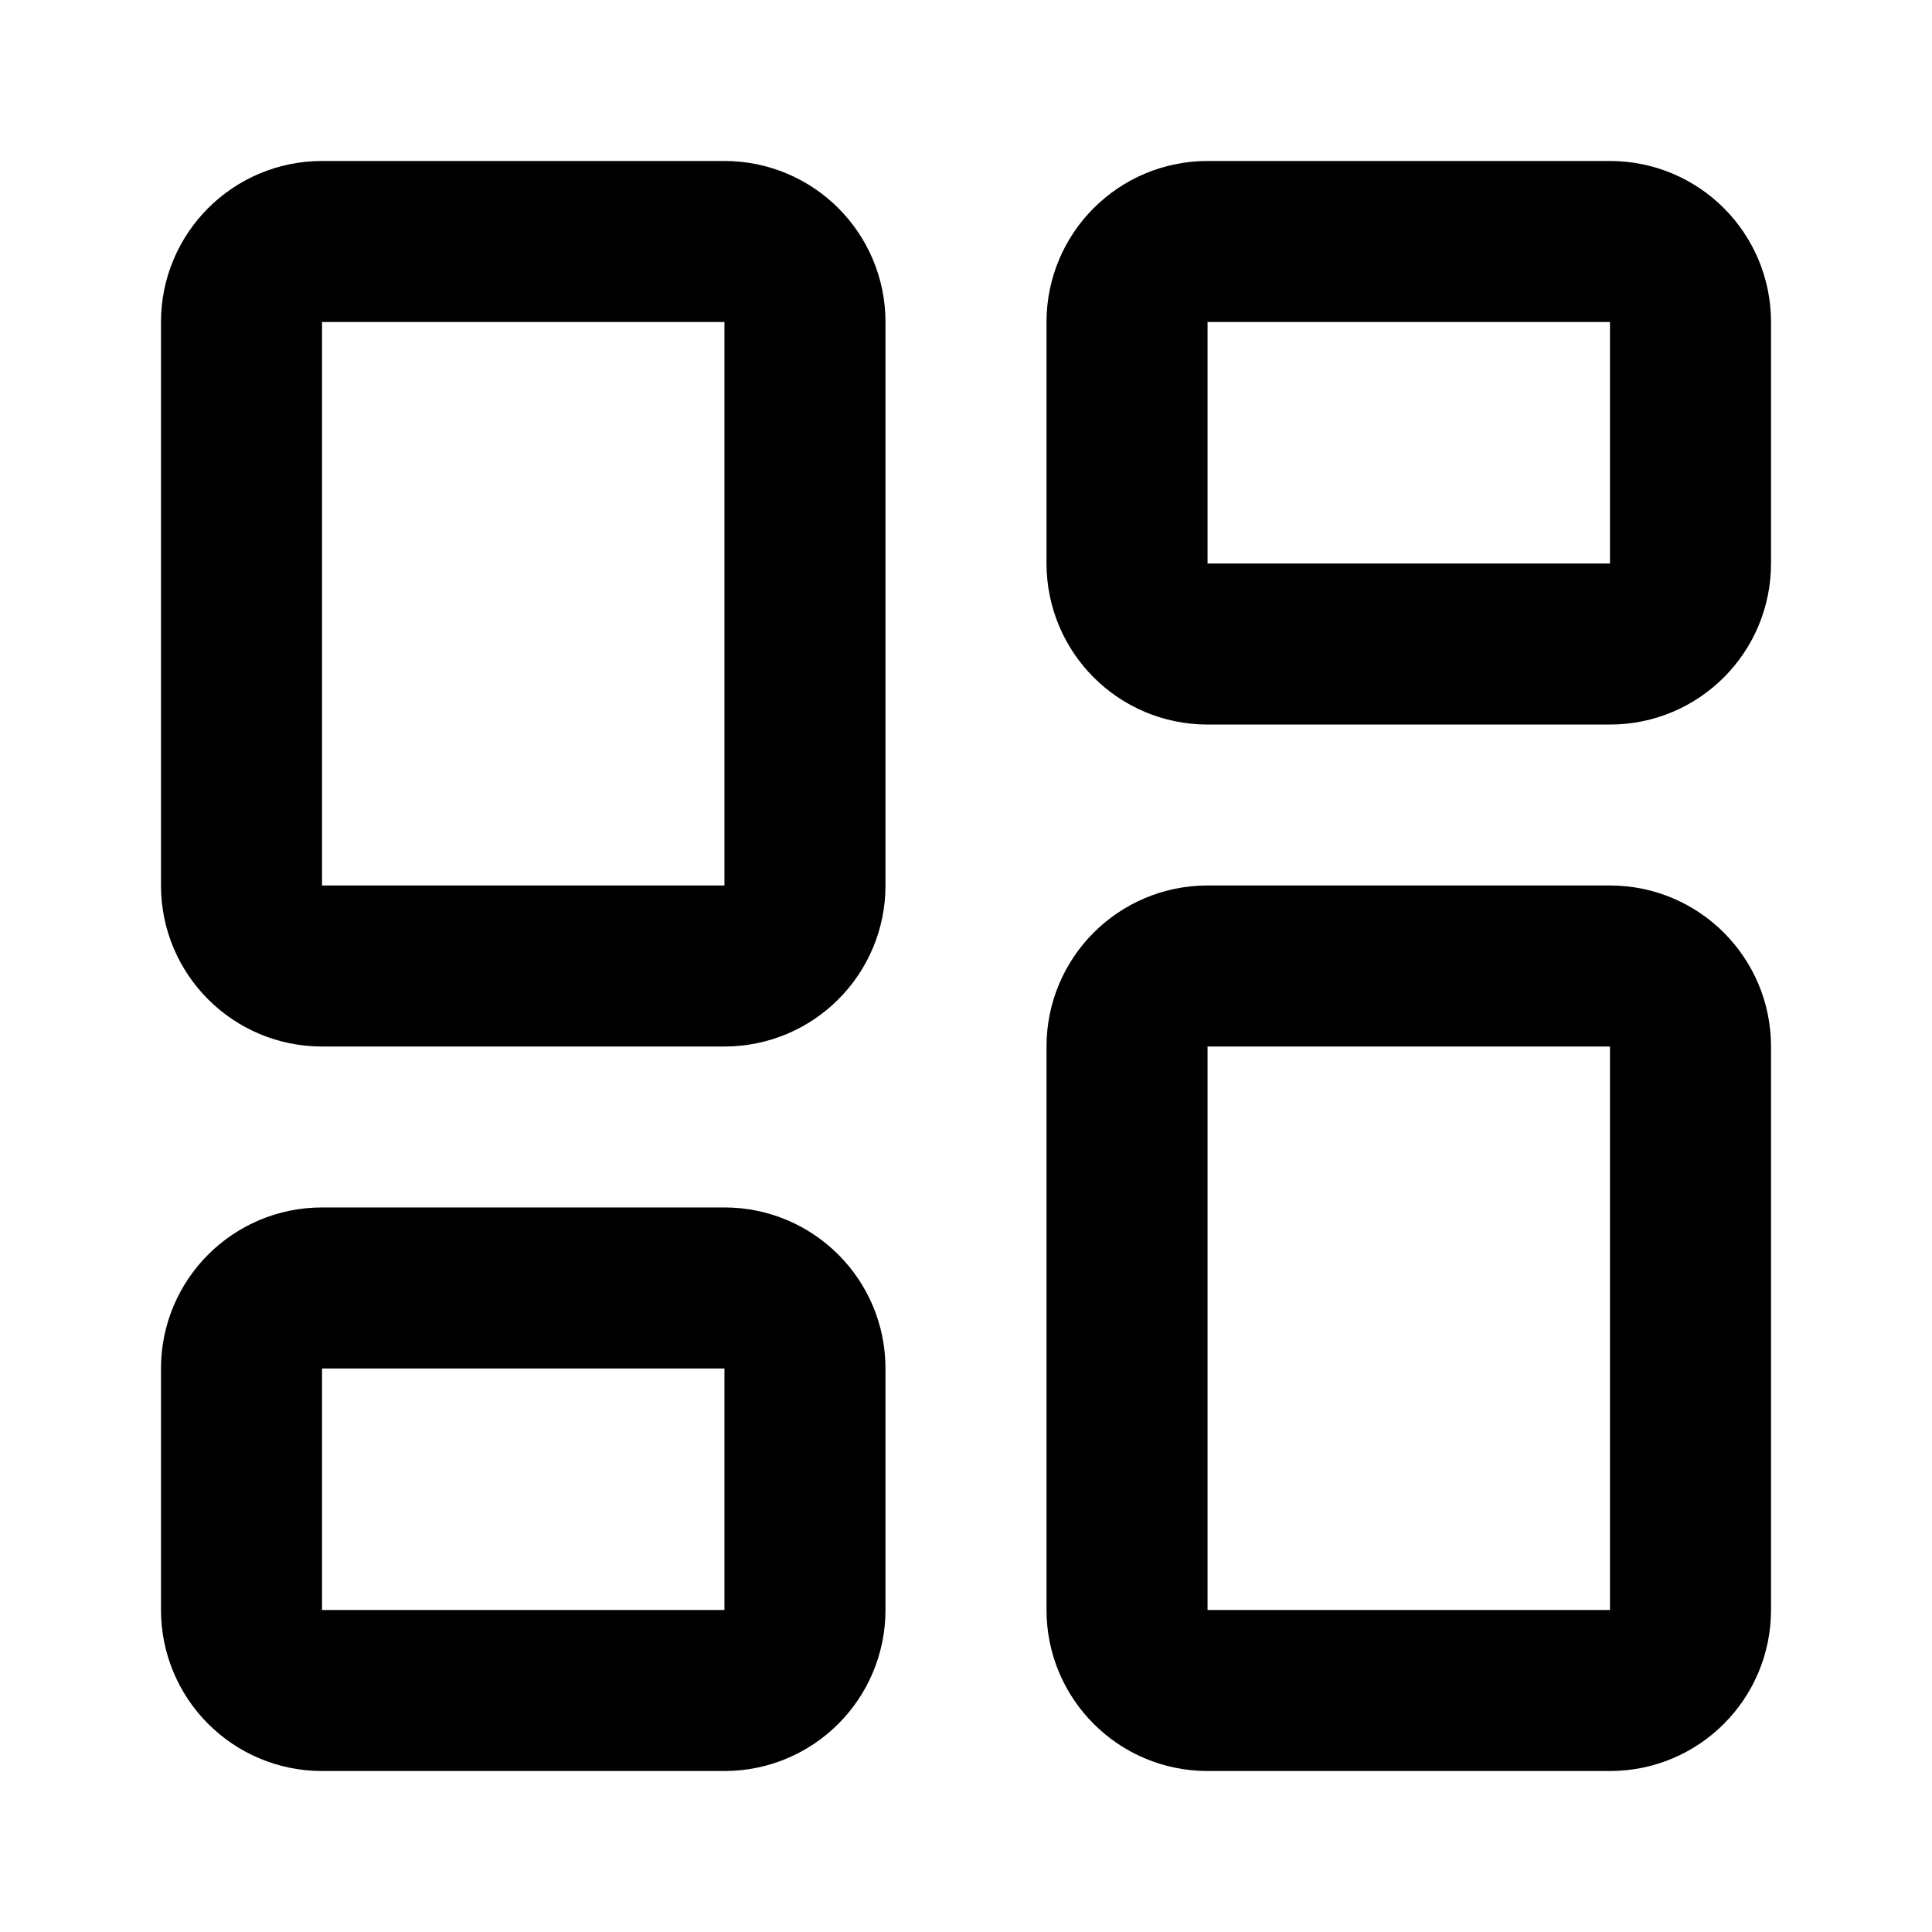
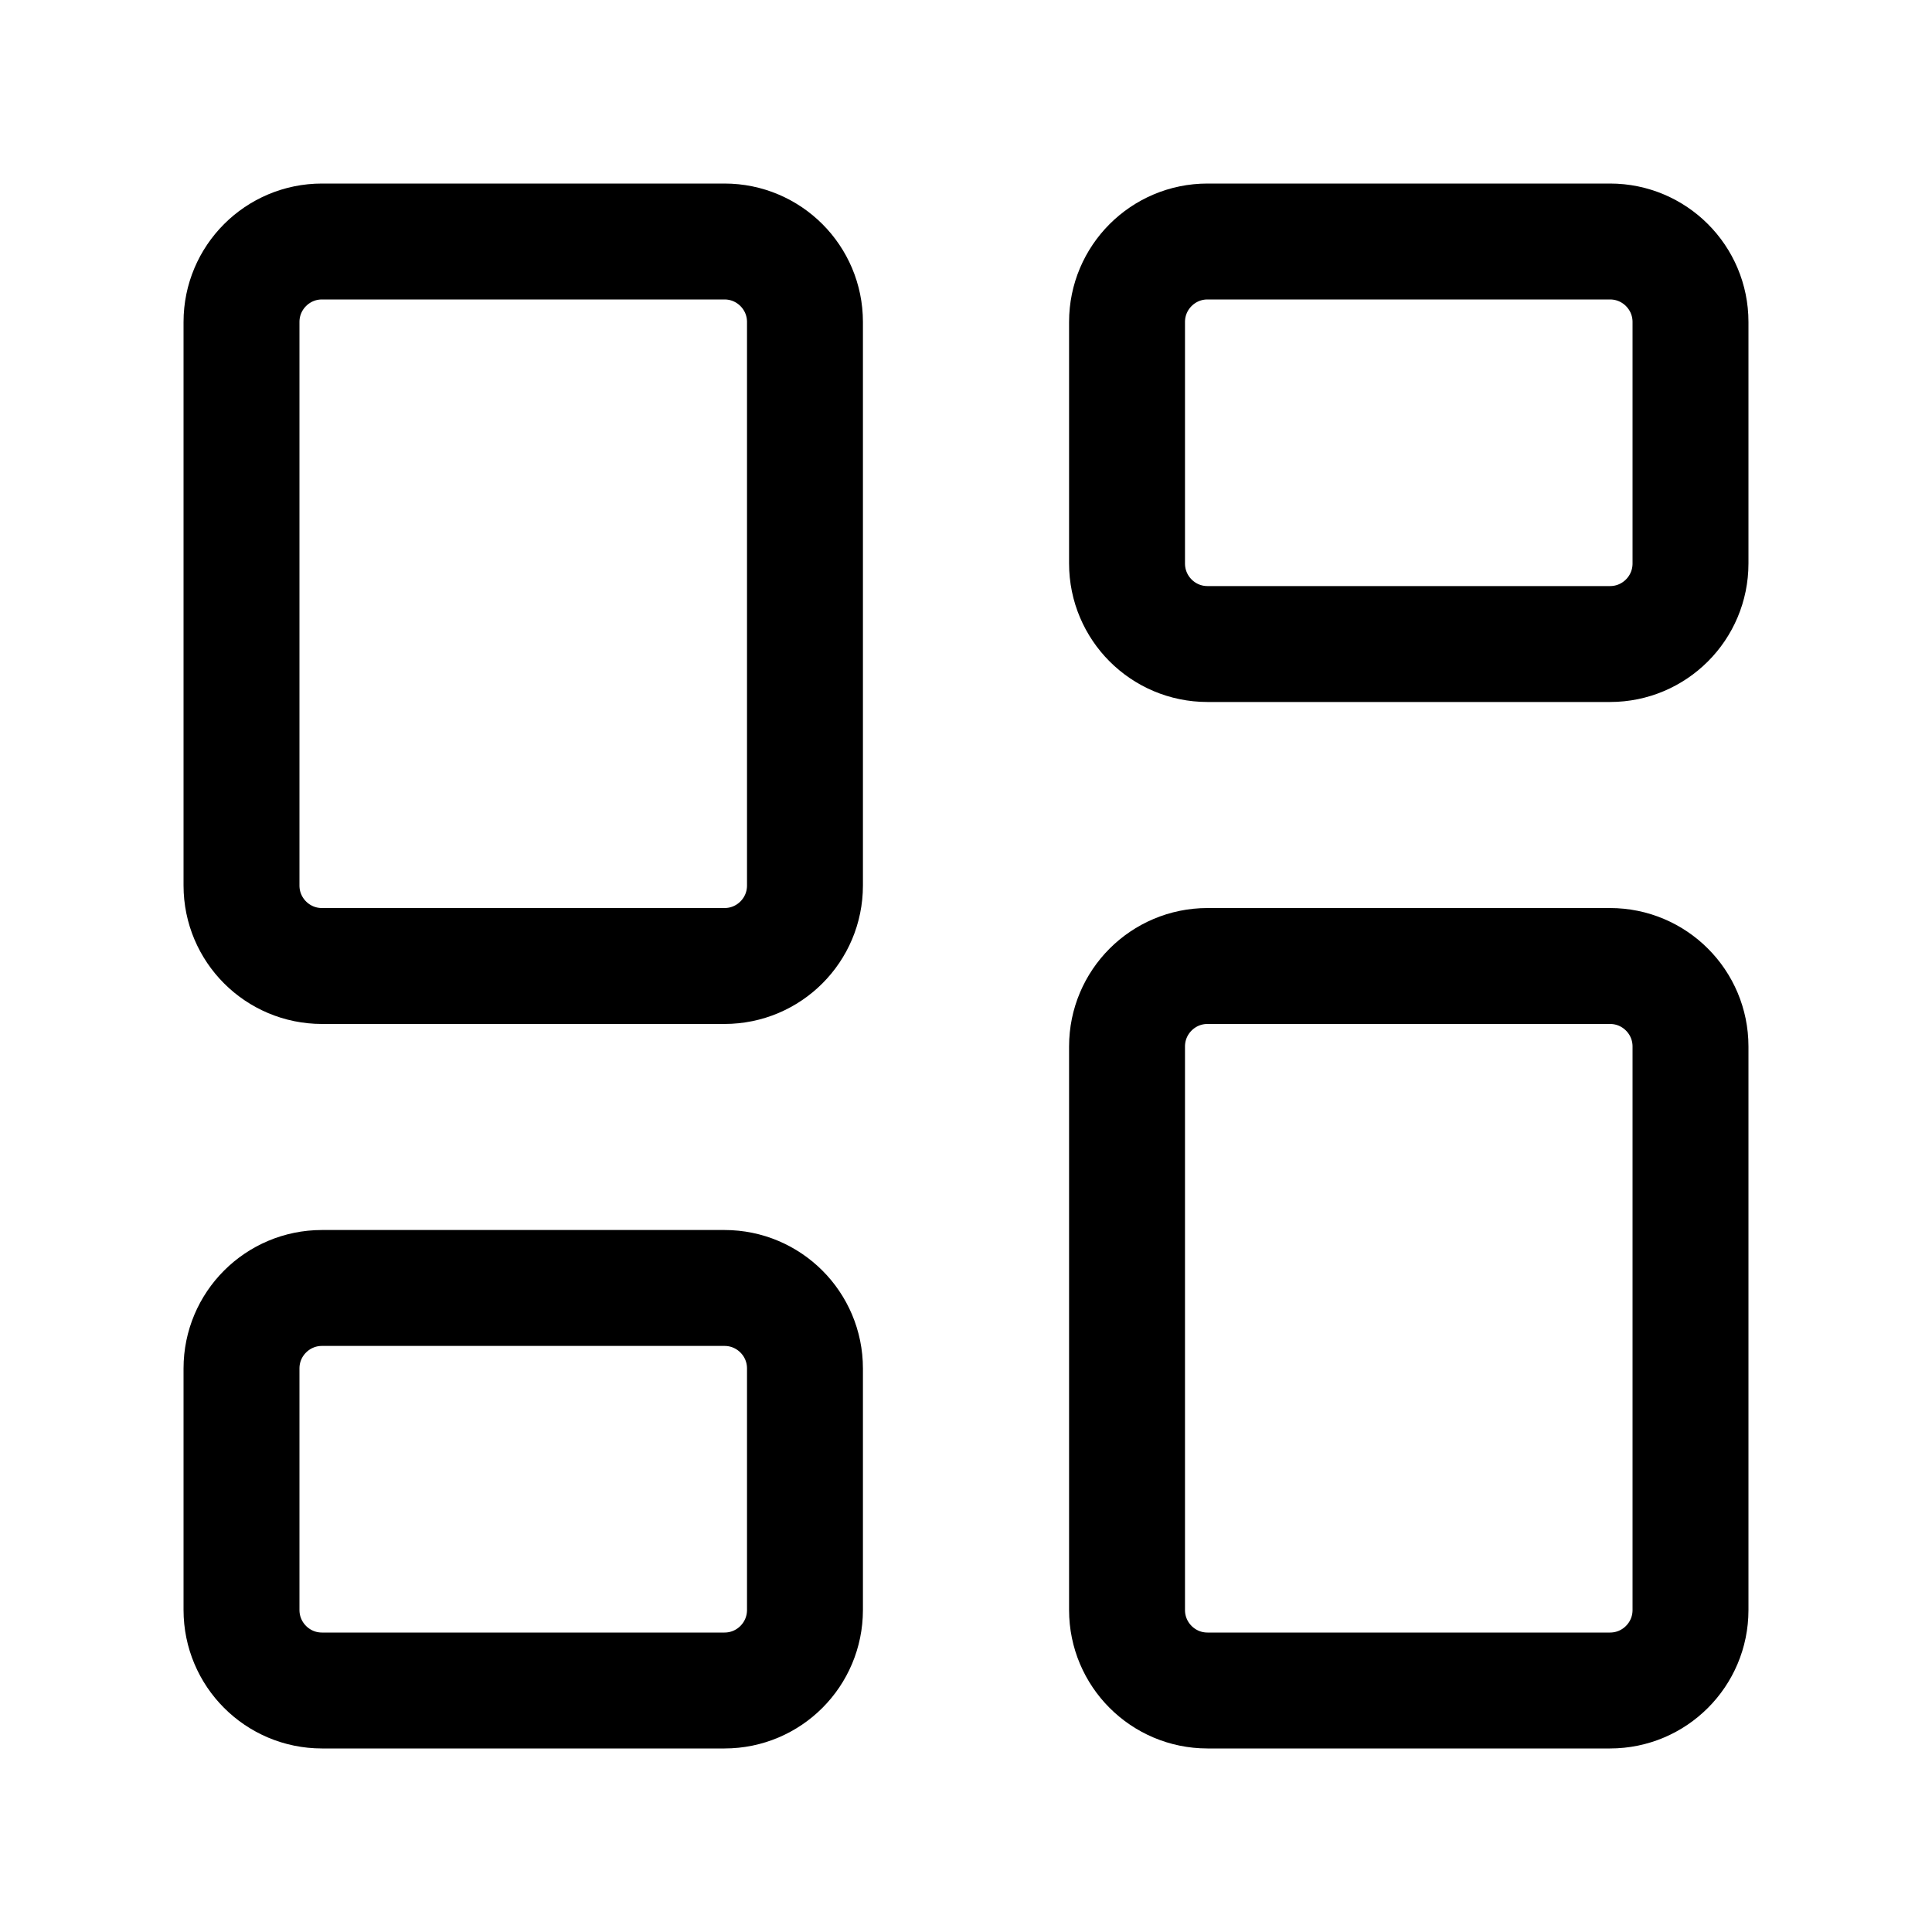
<svg xmlns="http://www.w3.org/2000/svg" viewBox="0 0 20 20" fill="none">
-   <path d="M7.5 2.5H3.333C2.873 2.5 2.5 2.873 2.5 3.333V9.167C2.5 9.627 2.873 10 3.333 10H7.5C7.96 10 8.333 9.627 8.333 9.167V3.333C8.333 2.873 7.96 2.5 7.5 2.5Z" stroke="currentColor" stroke-width="1.667" stroke-linecap="round" stroke-linejoin="round" />
-   <path d="M16.667 2.5H12.5C12.04 2.5 11.667 2.873 11.667 3.333V5.833C11.667 6.294 12.04 6.667 12.5 6.667H16.667C17.127 6.667 17.5 6.294 17.5 5.833V3.333C17.5 2.873 17.127 2.5 16.667 2.5Z" stroke="currentColor" stroke-width="1.667" stroke-linecap="round" stroke-linejoin="round" />
-   <path d="M16.667 10H12.5C12.04 10 11.667 10.373 11.667 10.833V16.667C11.667 17.127 12.04 17.5 12.5 17.5H16.667C17.127 17.5 17.5 17.127 17.5 16.667V10.833C17.5 10.373 17.127 10 16.667 10Z" stroke="currentColor" stroke-width="1.667" stroke-linecap="round" stroke-linejoin="round" />
-   <path d="M7.5 13.333H3.333C2.873 13.333 2.5 13.706 2.5 14.166V16.666C2.5 17.127 2.873 17.5 3.333 17.5H7.5C7.96 17.5 8.333 17.127 8.333 16.666V14.166C8.333 13.706 7.96 13.333 7.5 13.333Z" stroke="currentColor" stroke-width="1.667" stroke-linecap="round" stroke-linejoin="round" />
+   <path d="M7.5 2.5H3.333C2.873 2.5 2.5 2.873 2.5 3.333V9.167C2.5 9.627 2.873 10 3.333 10H7.5C7.96 10 8.333 9.627 8.333 9.167V3.333C8.333 2.873 7.96 2.5 7.5 2.5Z" stroke="currentColor" stroke-width="1.2" stroke-linecap="round" stroke-linejoin="round" />
+   <path d="M16.667 2.5H12.5C12.04 2.5 11.667 2.873 11.667 3.333V5.833C11.667 6.294 12.04 6.667 12.5 6.667H16.667C17.127 6.667 17.5 6.294 17.5 5.833V3.333C17.5 2.873 17.127 2.5 16.667 2.5Z" stroke="currentColor" stroke-width="1.2" stroke-linecap="round" stroke-linejoin="round" />
+   <path d="M16.667 10H12.5C12.04 10 11.667 10.373 11.667 10.833V16.667C11.667 17.127 12.04 17.5 12.5 17.5H16.667C17.127 17.5 17.5 17.127 17.5 16.667V10.833C17.5 10.373 17.127 10 16.667 10Z" stroke="currentColor" stroke-width="1.2" stroke-linecap="round" stroke-linejoin="round" />
+   <path d="M7.5 13.333H3.333C2.873 13.333 2.5 13.706 2.5 14.166V16.666C2.5 17.127 2.873 17.5 3.333 17.5H7.5C7.96 17.5 8.333 17.127 8.333 16.666V14.166C8.333 13.706 7.96 13.333 7.5 13.333Z" stroke="currentColor" stroke-width="1.2" stroke-linecap="round" stroke-linejoin="round" />
</svg>
